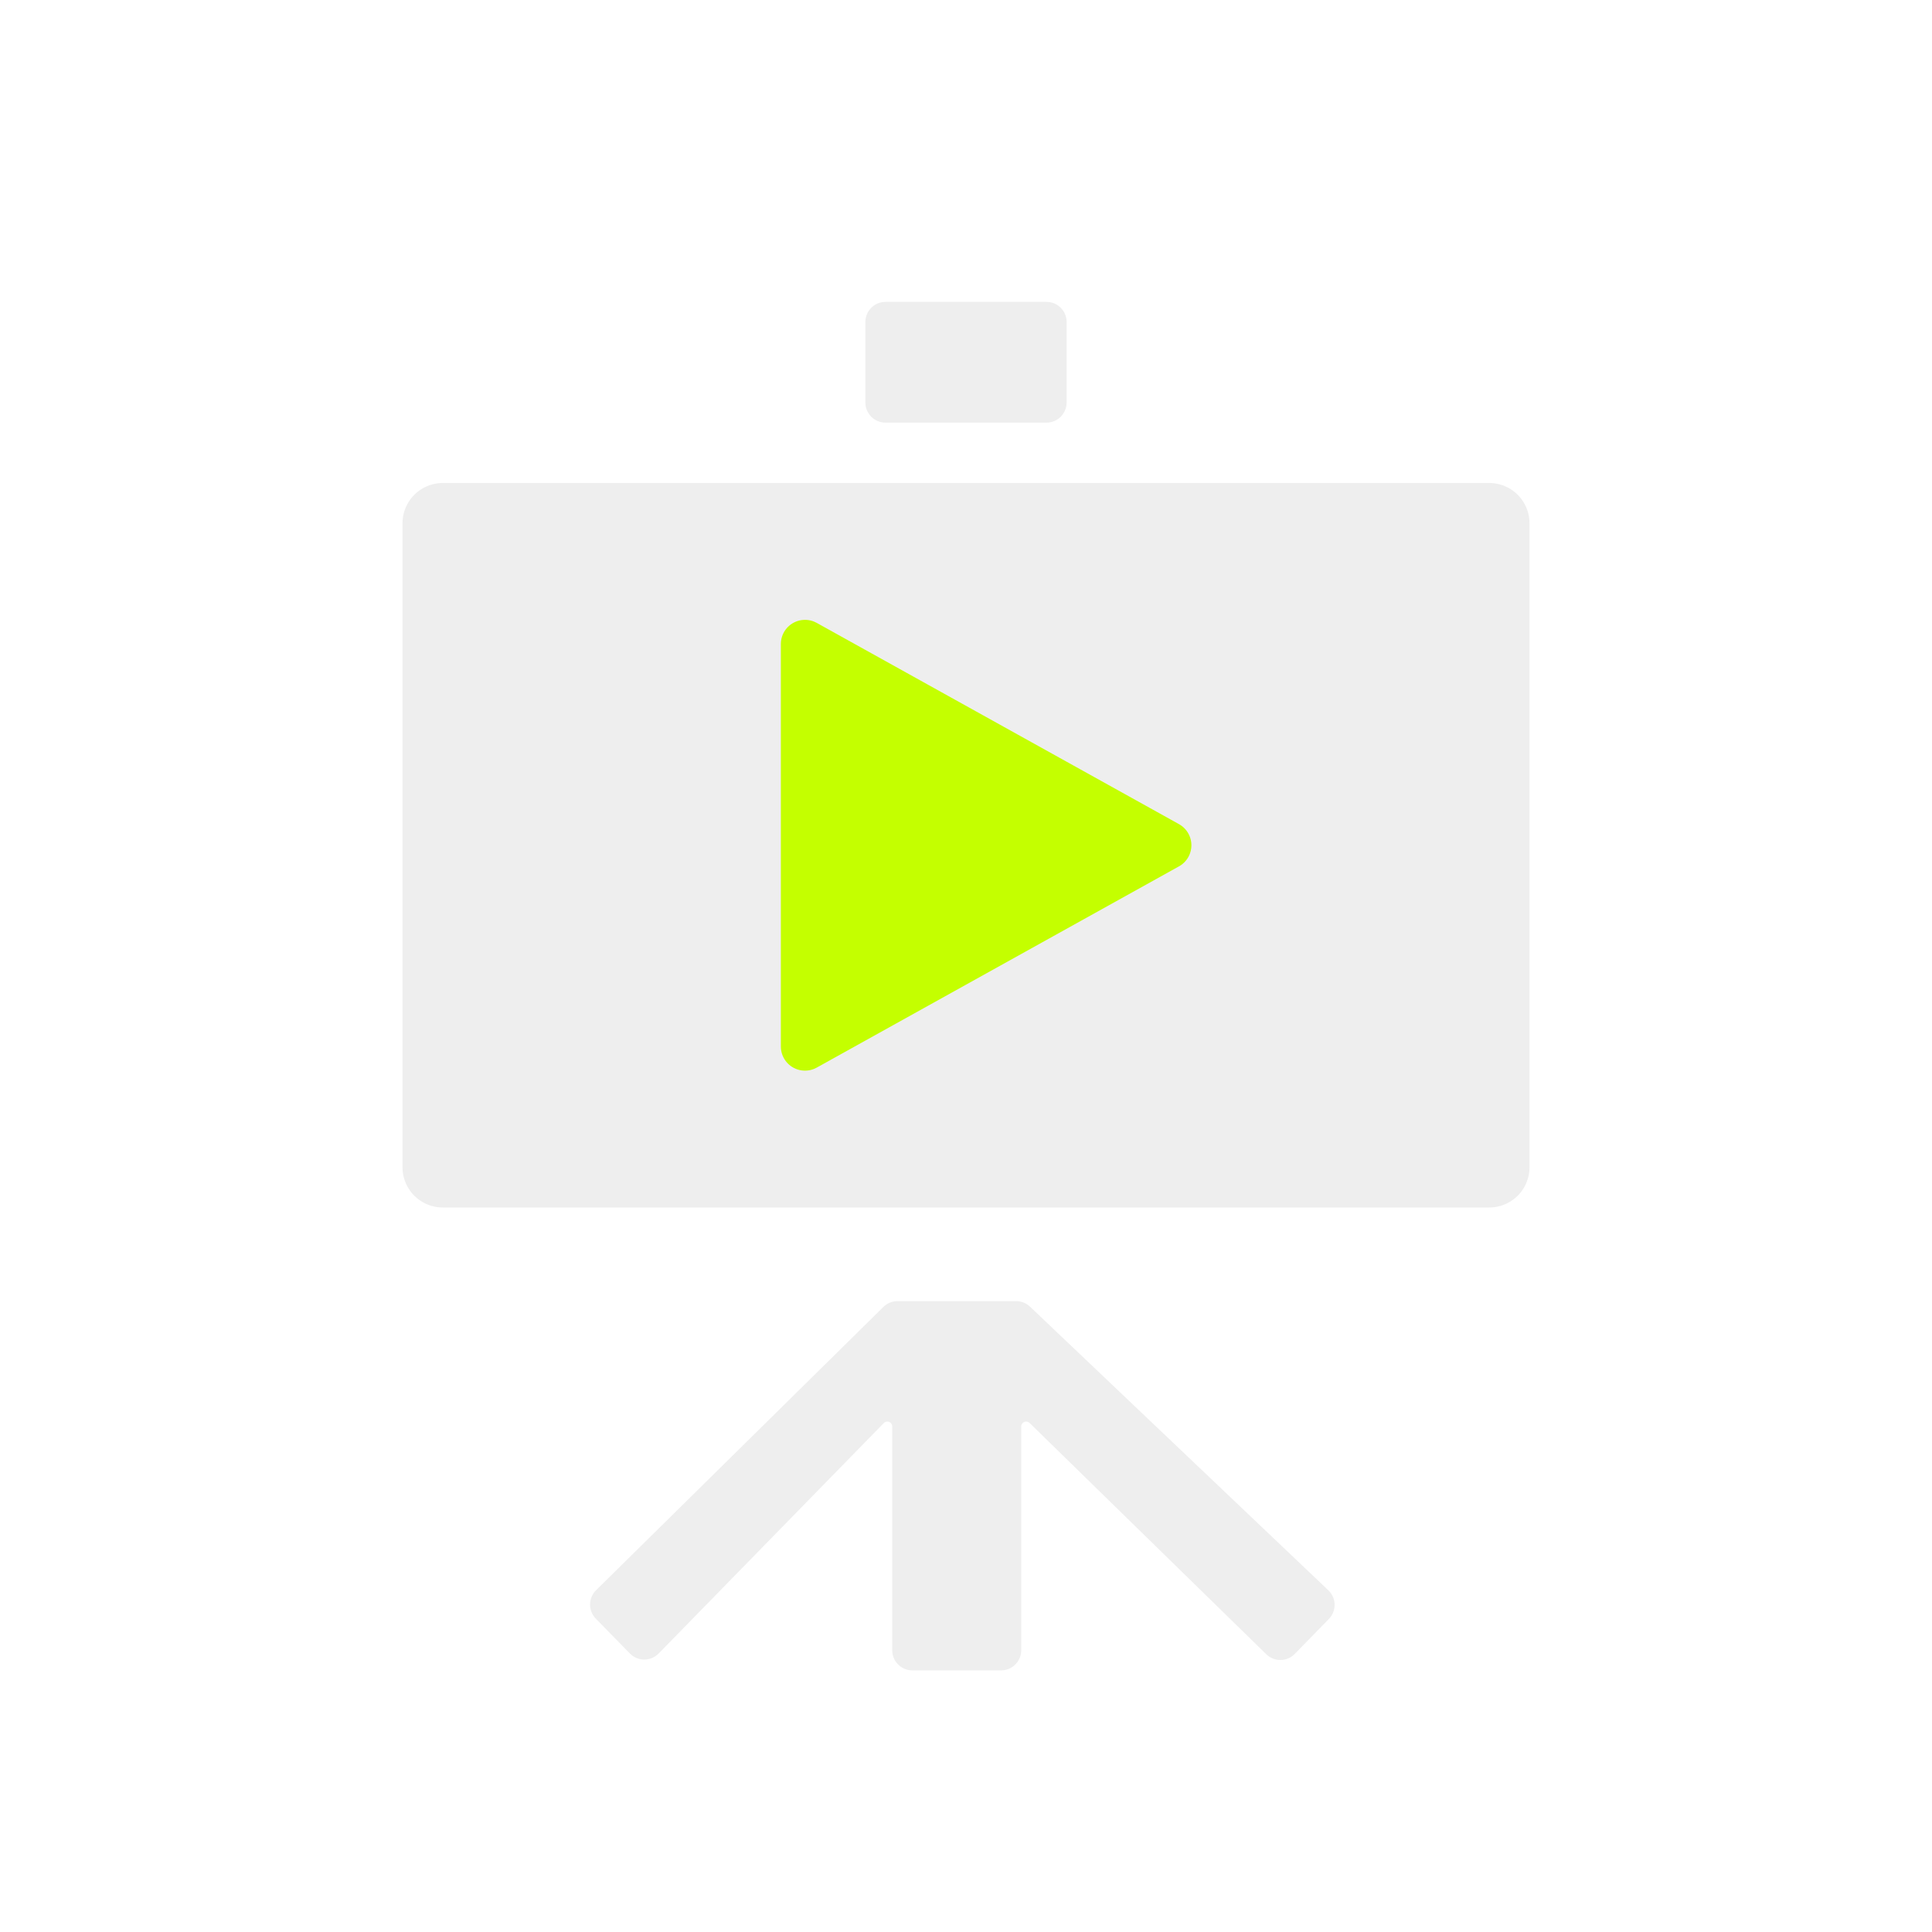
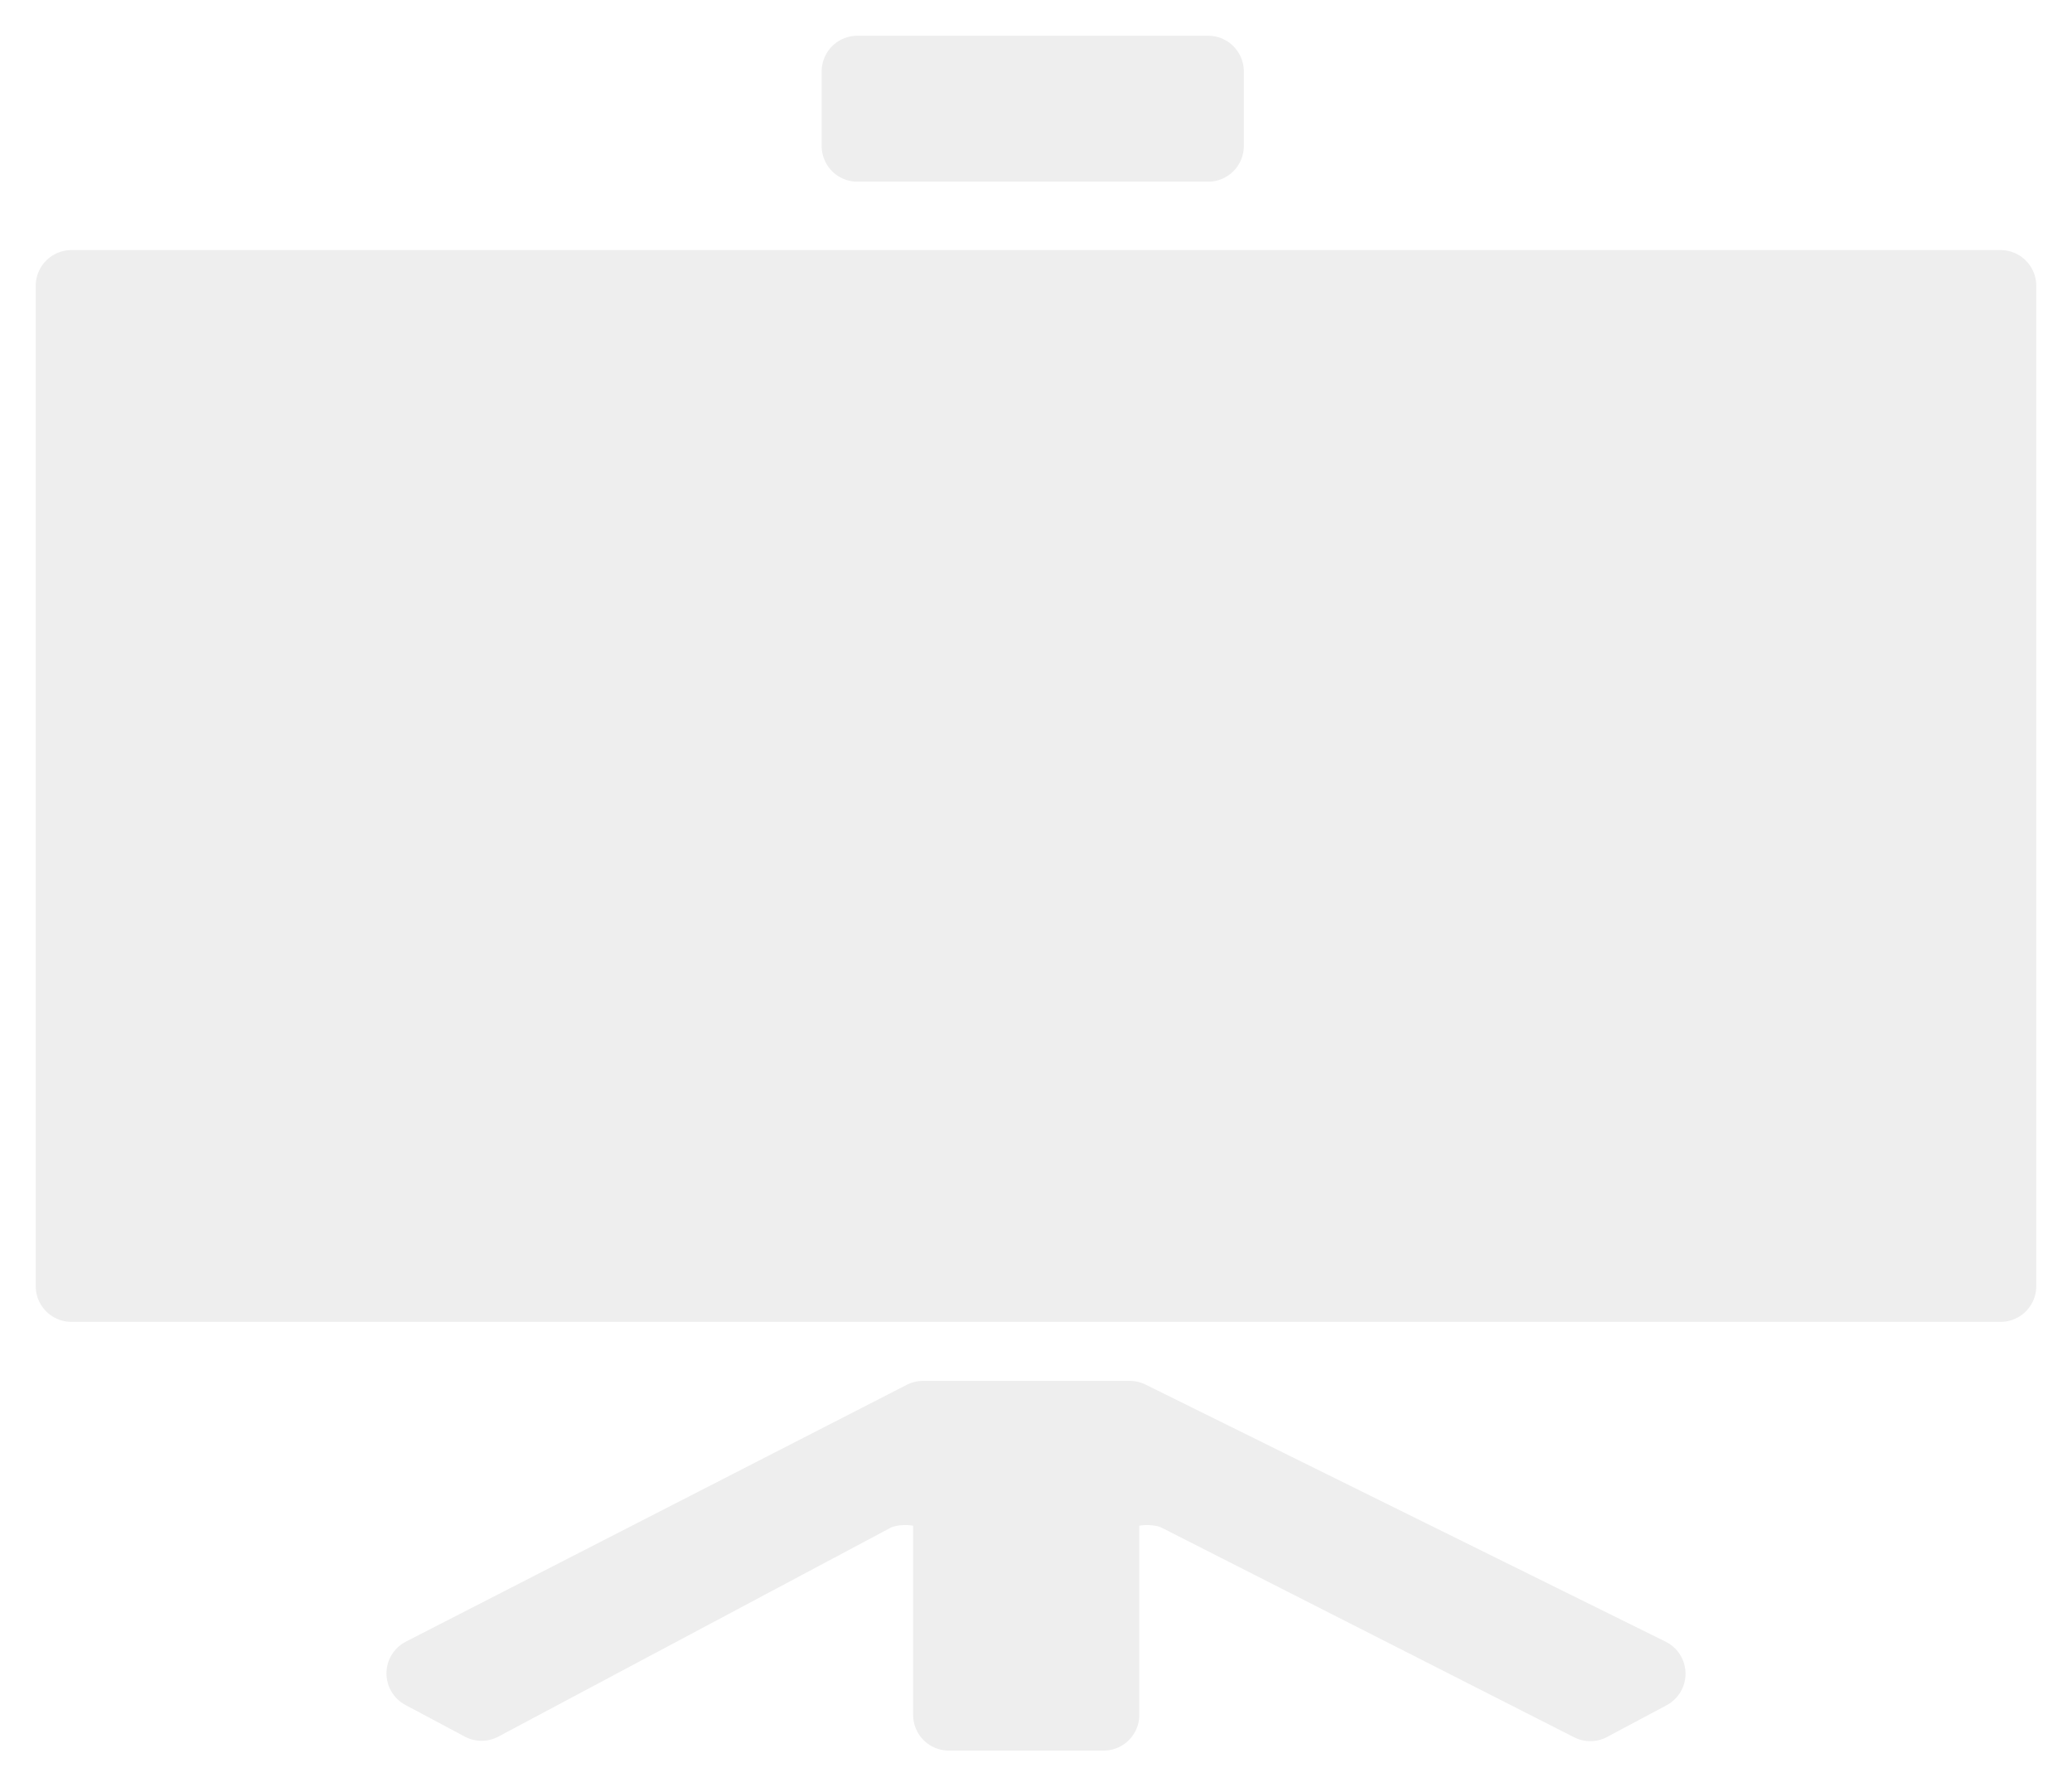
- <svg xmlns="http://www.w3.org/2000/svg" width="48" height="48" viewBox="0 0 48 48" fill="none">
-   <path d="M37 13H11V29H37V13Z" fill="#EEEEEE" stroke="#EEEEEE" stroke-width="2" stroke-linejoin="round" />
-   <path d="M31.81 40.742L25.93 34.996C25.75 34.821 25.484 34.77 25.253 34.868C25.022 34.965 24.872 35.191 24.872 35.441V41H22.667V35.441C22.667 35.188 22.514 34.96 22.28 34.865C22.046 34.769 21.776 34.825 21.6 35.006L16.007 40.731L15.16 39.865L22.299 32.826H25.246L32.658 39.873L31.81 40.742Z" fill="#EEEEEE" stroke="#EEEEEE" stroke-linejoin="round" />
-   <path d="M26 8H22V10H26V8Z" fill="#EEEEEE" stroke="#EEEEEE" stroke-linejoin="round" />
-   <path d="M20 16L29 21L20 26V16Z" fill="#C4FF00" stroke="#C4FF00" stroke-width="1.2" stroke-linejoin="round" />
+ <svg xmlns="http://www.w3.org/2000/svg" width="29" height="25" viewBox="0 0 29 25" fill="none">
+   <path d="M28 4H1V18H28V4Z" fill="#EEEEEE" stroke="#EEEEEE" stroke-linecap="round" stroke-linejoin="round" />
+   <path d="M22.258 23.868L16.484 20.934C16.308 20.845 16.046 20.819 15.82 20.868C15.592 20.918 15.446 21.034 15.446 21.162V24H13.28V21.162C13.28 21.032 13.13 20.916 12.9 20.867C12.67 20.818 12.406 20.847 12.232 20.939L6.74 23.863L5.909 23.42L12.919 19.826H15.812L23.091 23.424L22.258 23.868Z" fill="#EEEEEE" stroke="#EEEEEE" stroke-linejoin="round" />
+   <path d="M16.909 1H12V2.043H16.909V1Z" fill="#EEEEEE" stroke="#EEEEEE" stroke-linejoin="round" />
</svg>
